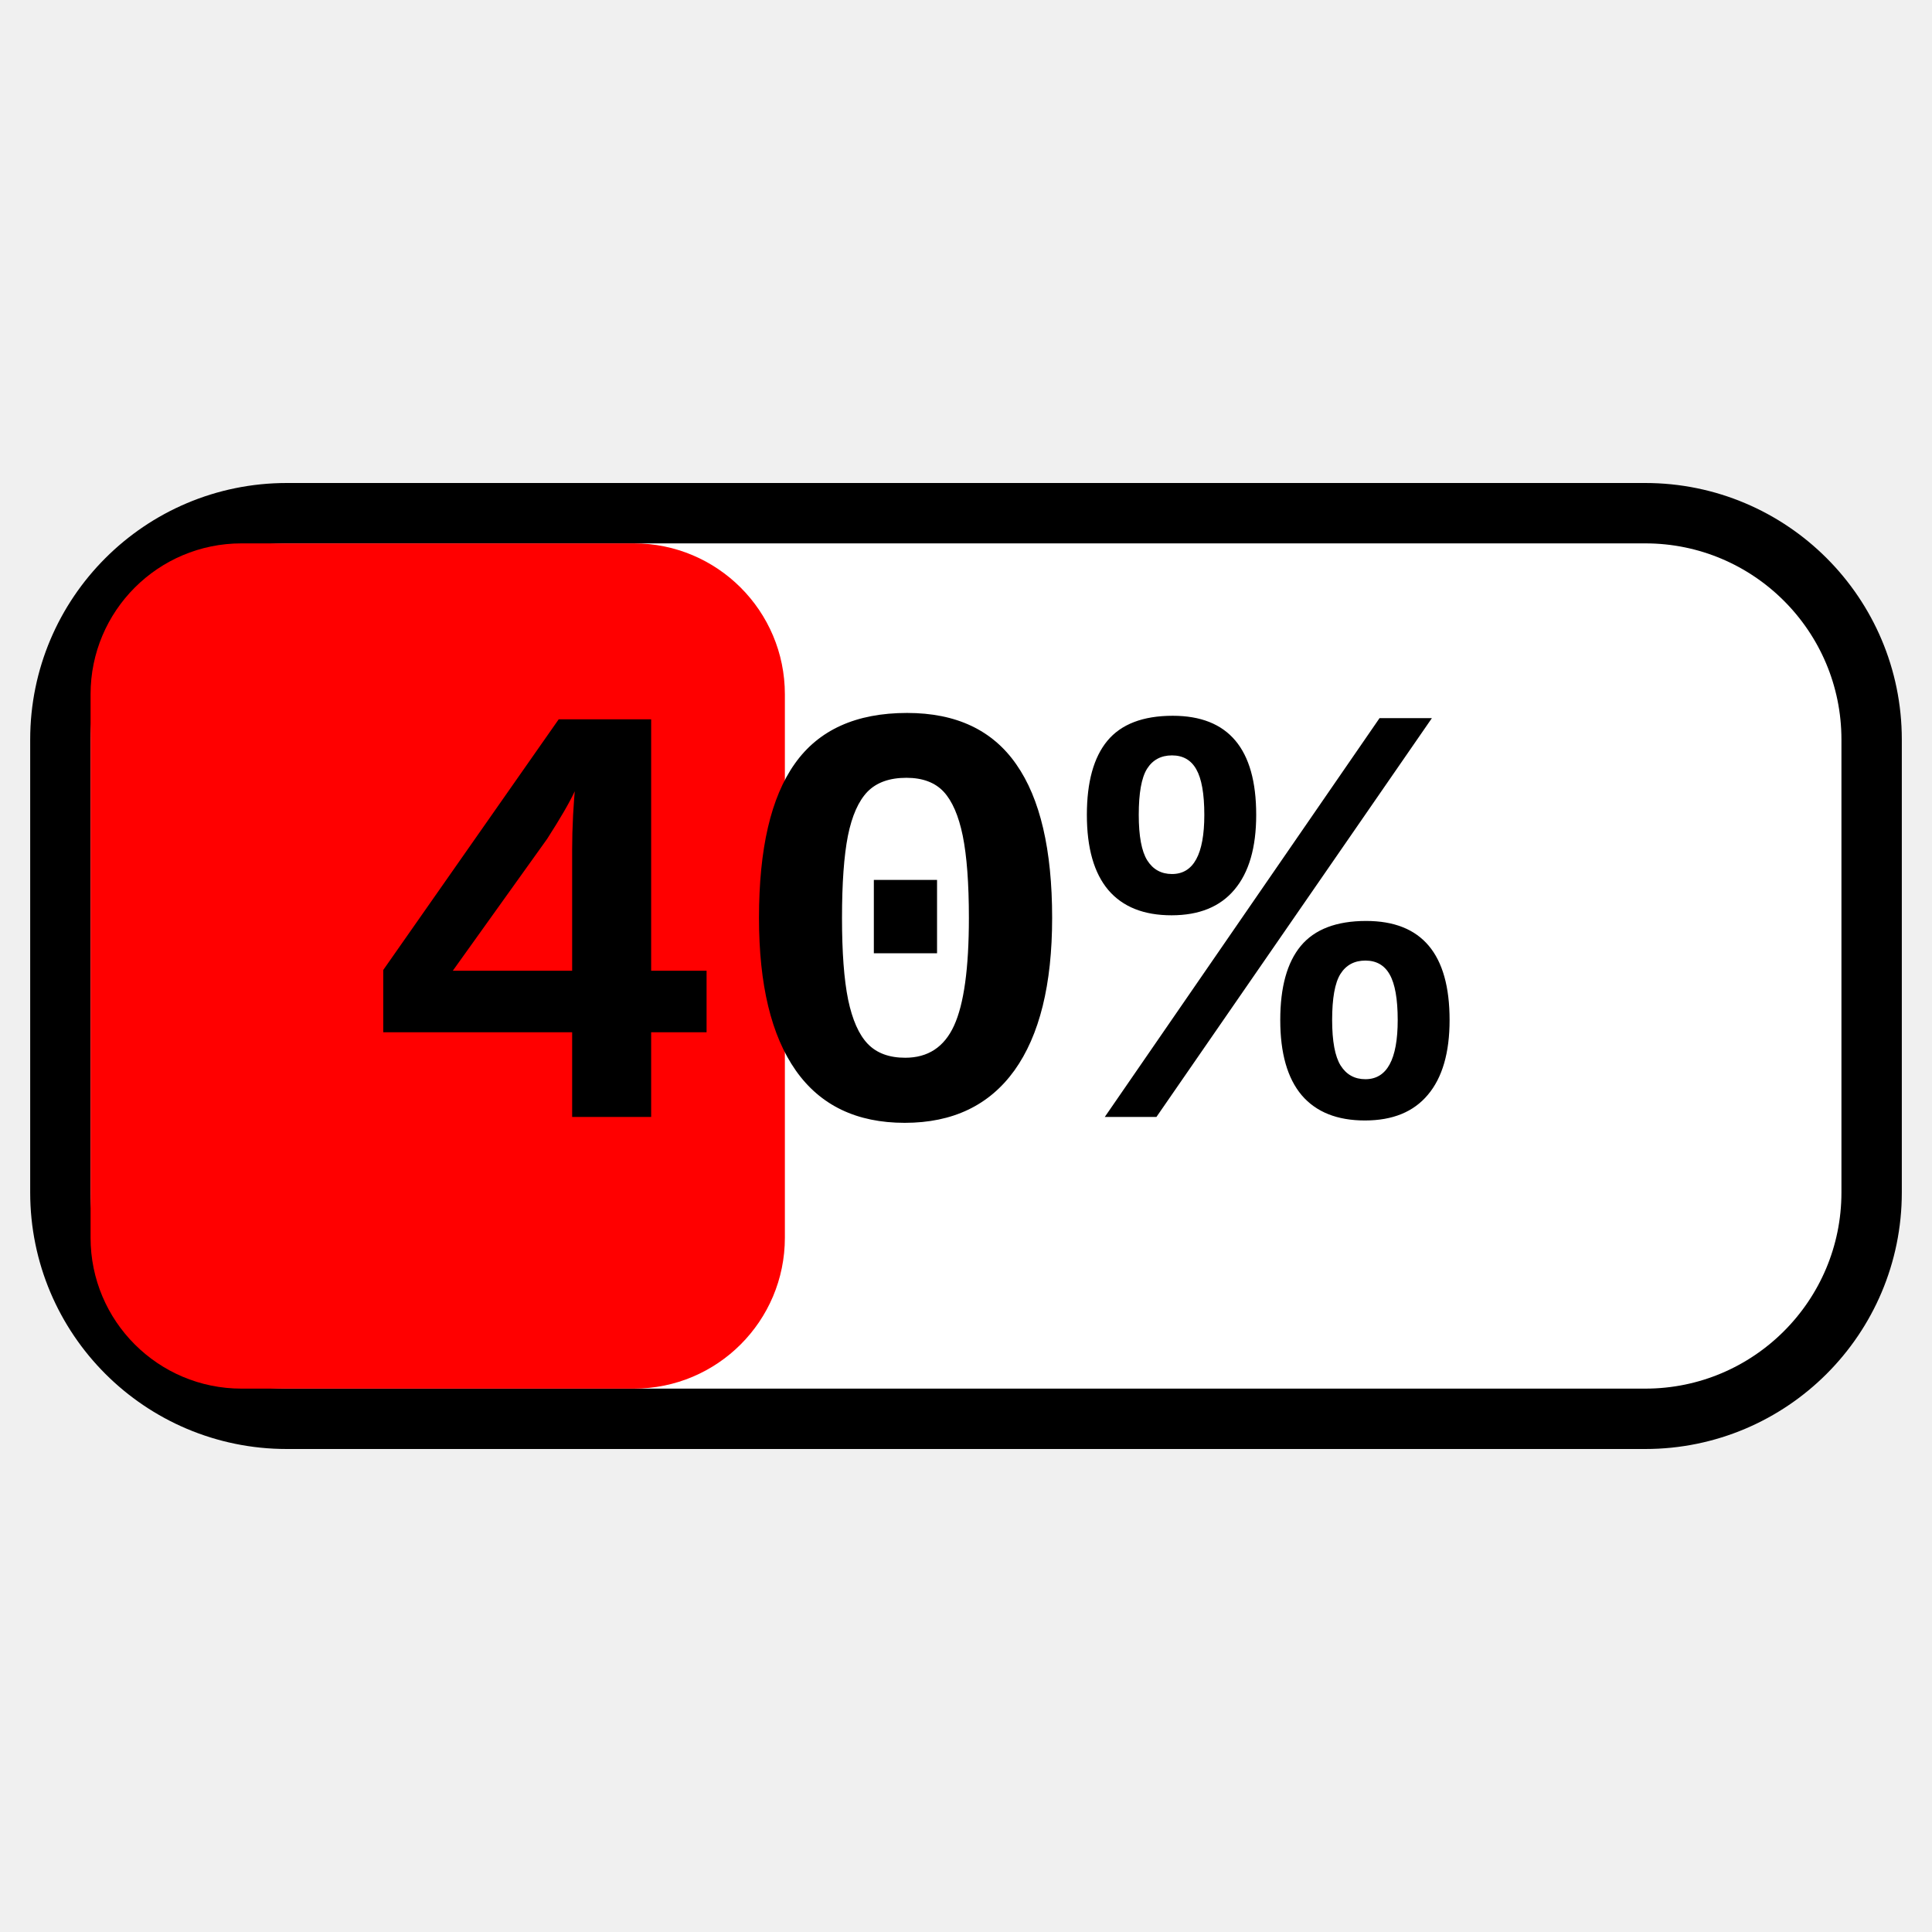
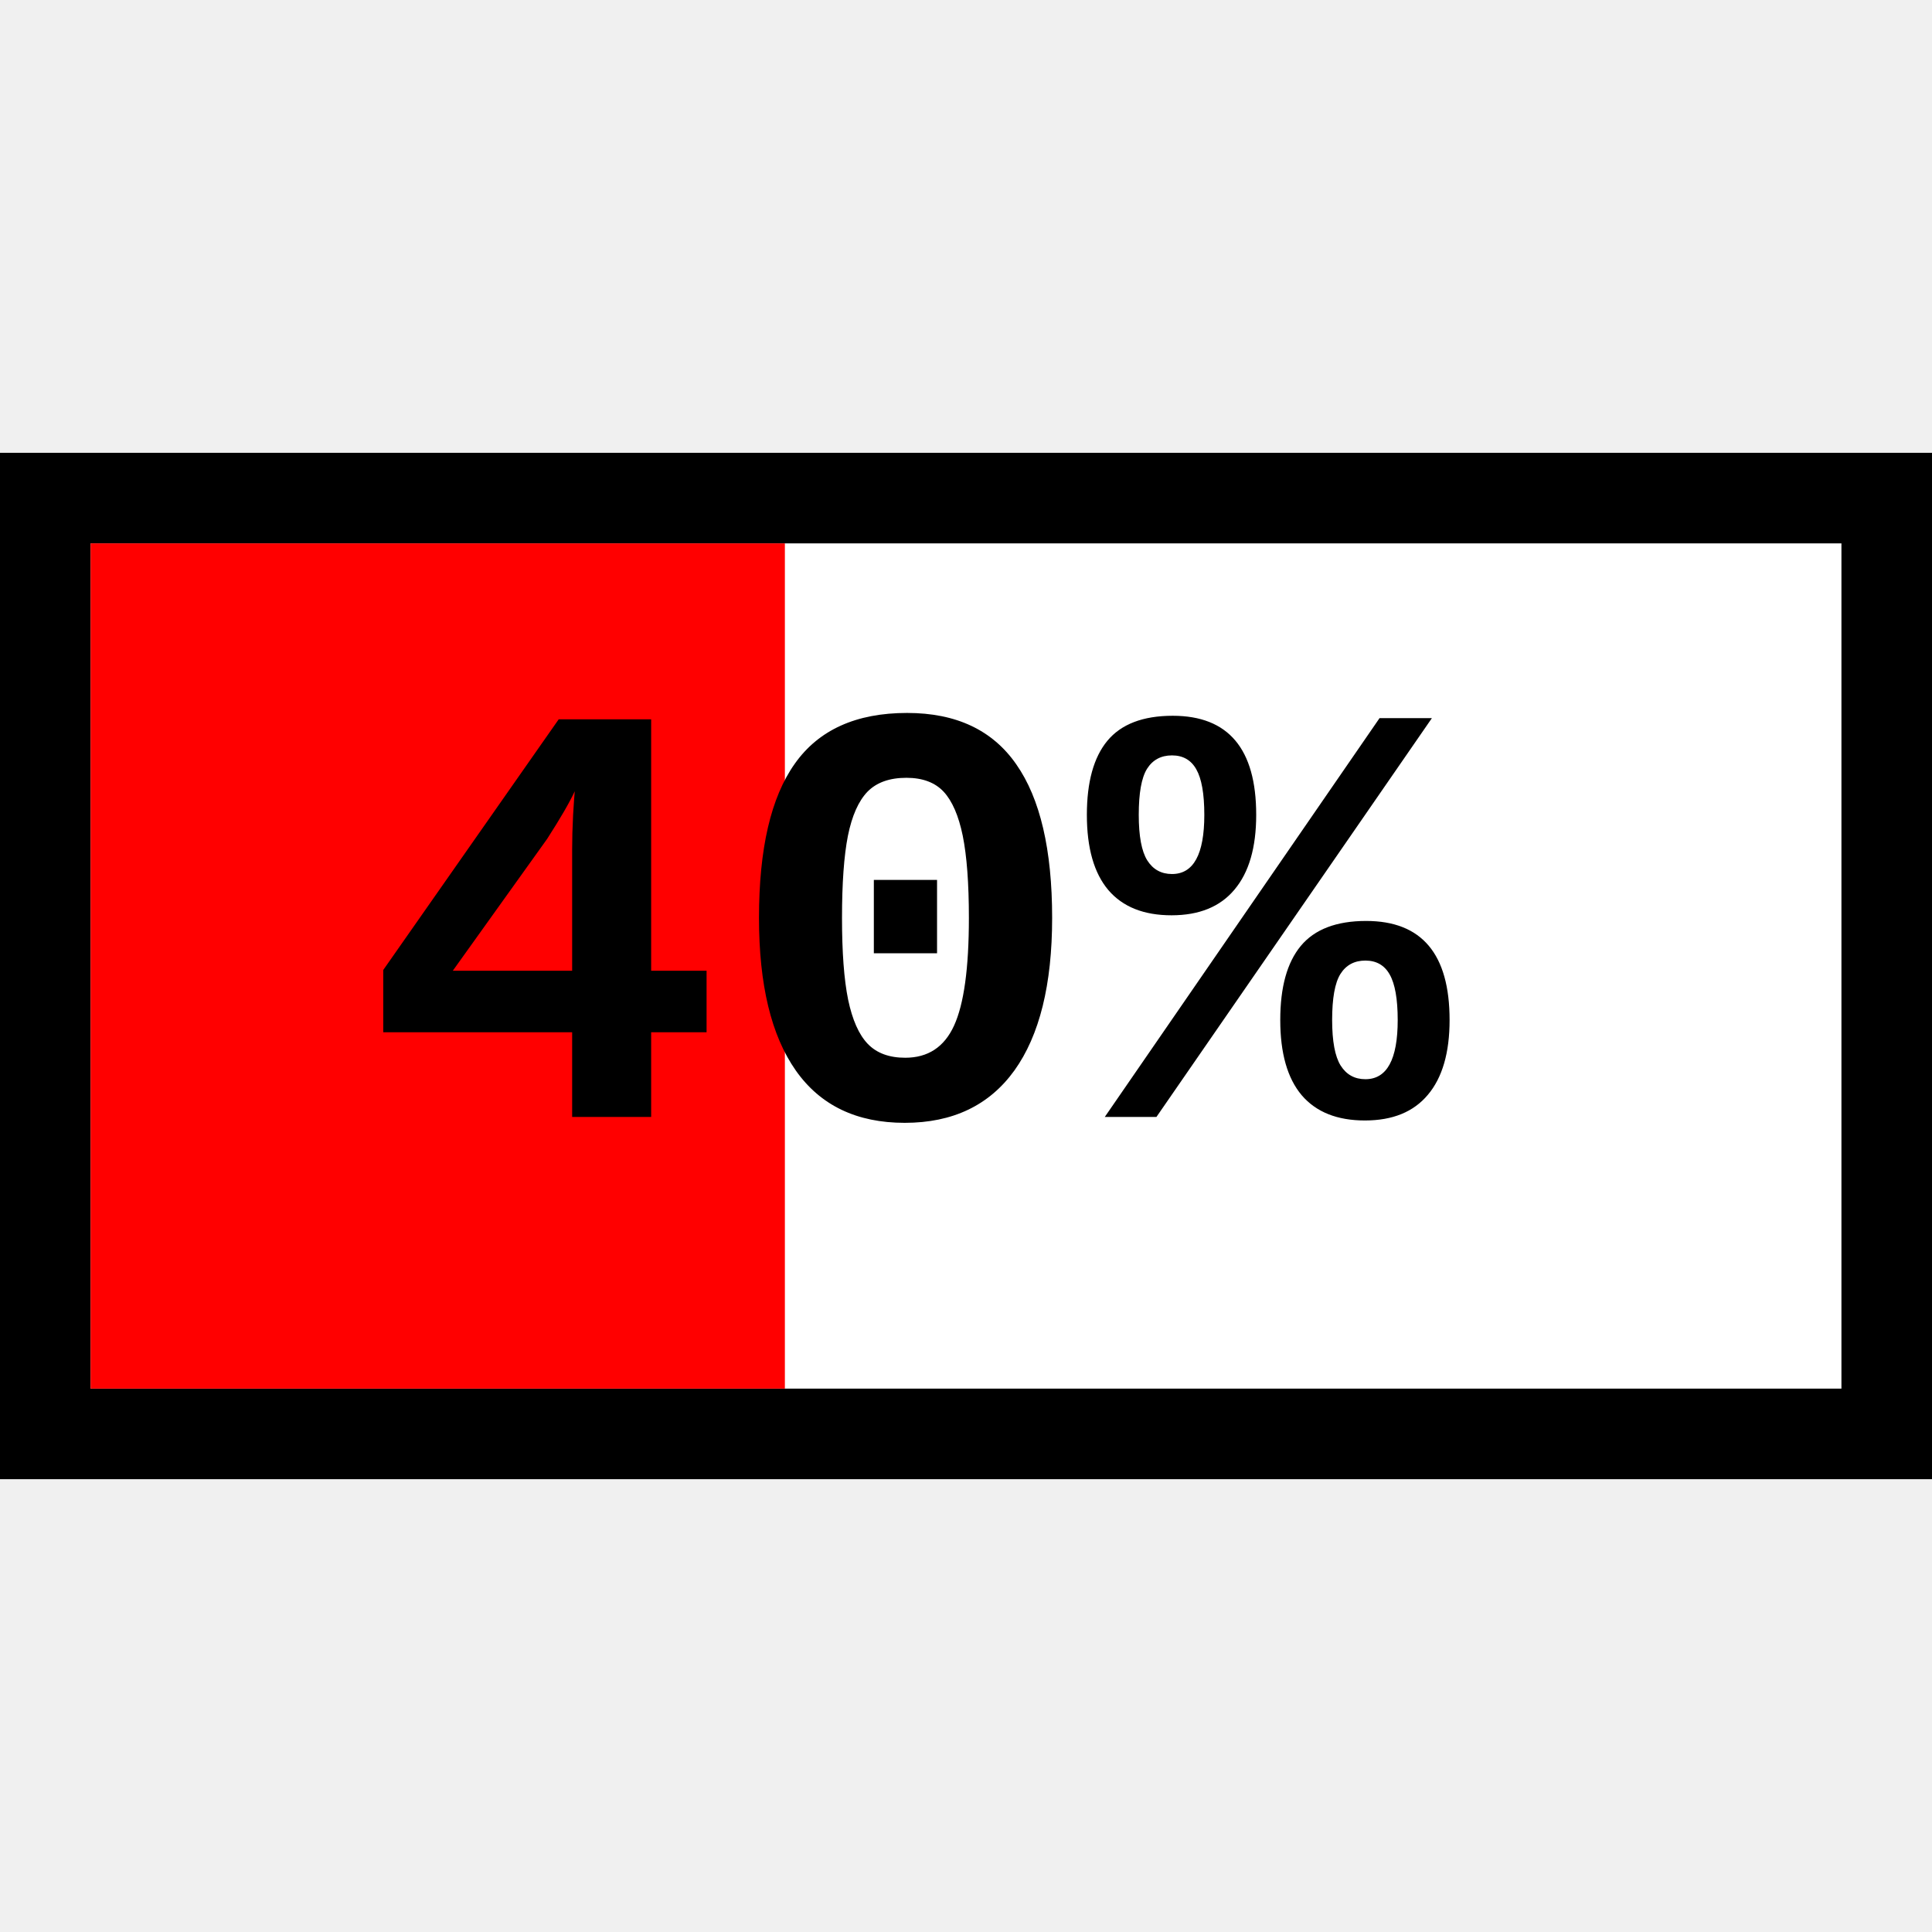
<svg xmlns="http://www.w3.org/2000/svg" viewBox="0 0 128 128" width="128px" height="128px">
-   <style>
-     text{
-       dominant-baseline: auto;
-       font-weight: bold;
-       font-size: 40px;
-       font-family: courier new;
-       text-align: center;
-     }
-   </style>
  <g>
-     <rect x="4" y="34" width="120" height="60" fill="white" style="stroke:black; stroke-width:4px" rx="15" ry="15" />
+     <rect x="0%" y="30" width="128" height="68" fill="black" />
  </g>
  <g>
-     <rect x="6" y="36" width="46" height="56" fill="red" rx="10" ry="10" />
+     <rect x="4" y="34" width="120" height="60" fill="white" stroke="black" stroke-width="4px" />
  </g>
  <g>
-     <text x="24" y="64" fill="black" background="black" font-size="28px" dy="0.25em">40%</text>
+     <rect x="6" y="36" width="46" height="56" fill="red" />
+   </g>
+   <g>
+     <text x="24" y="64" fill="black" background="black" font-size="28px" dy="0.25em" style="font-family: courier new;font-size: 40px;font-weight: bold;dominant-baseline: auto">40%</text>
  </g>
</svg>
